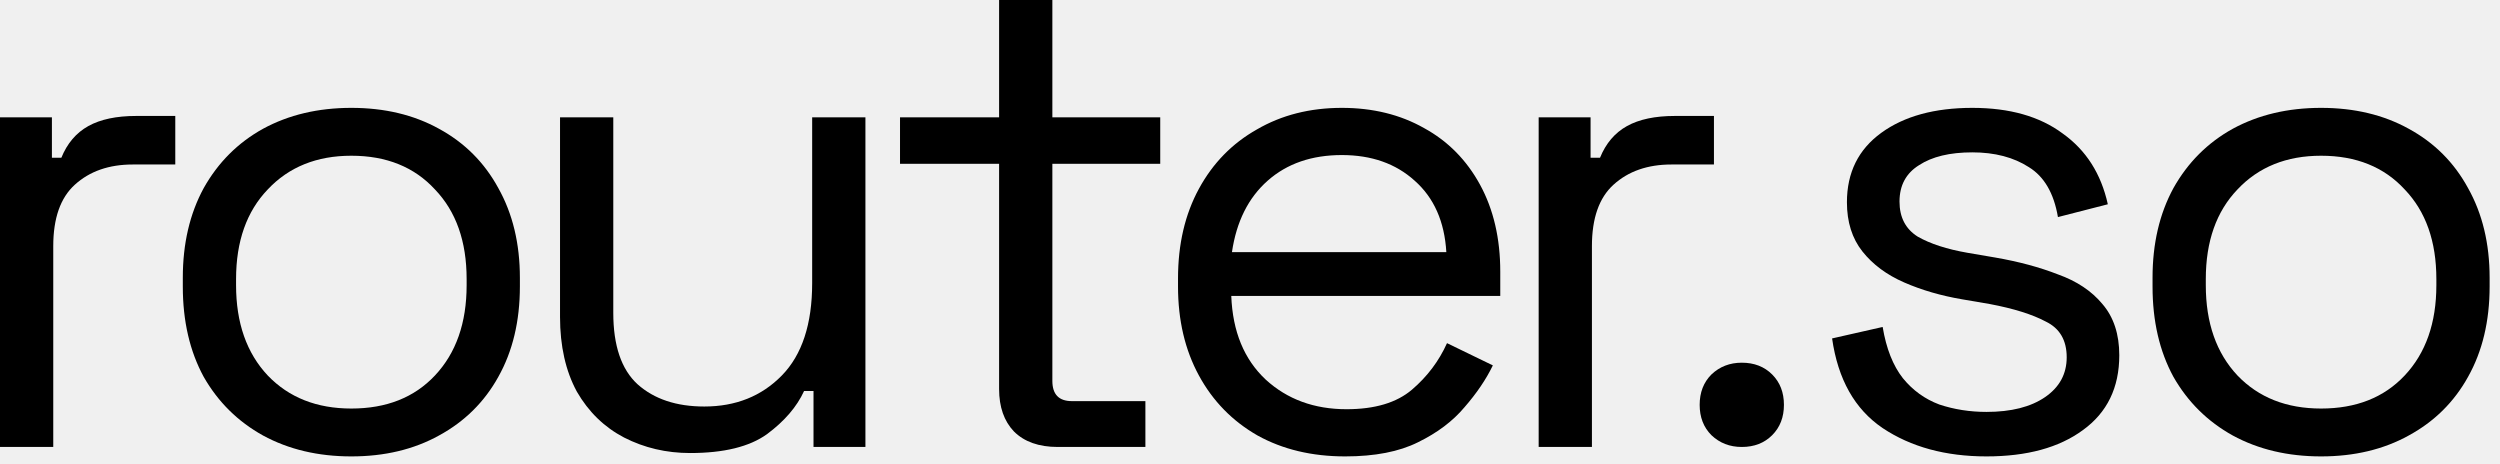
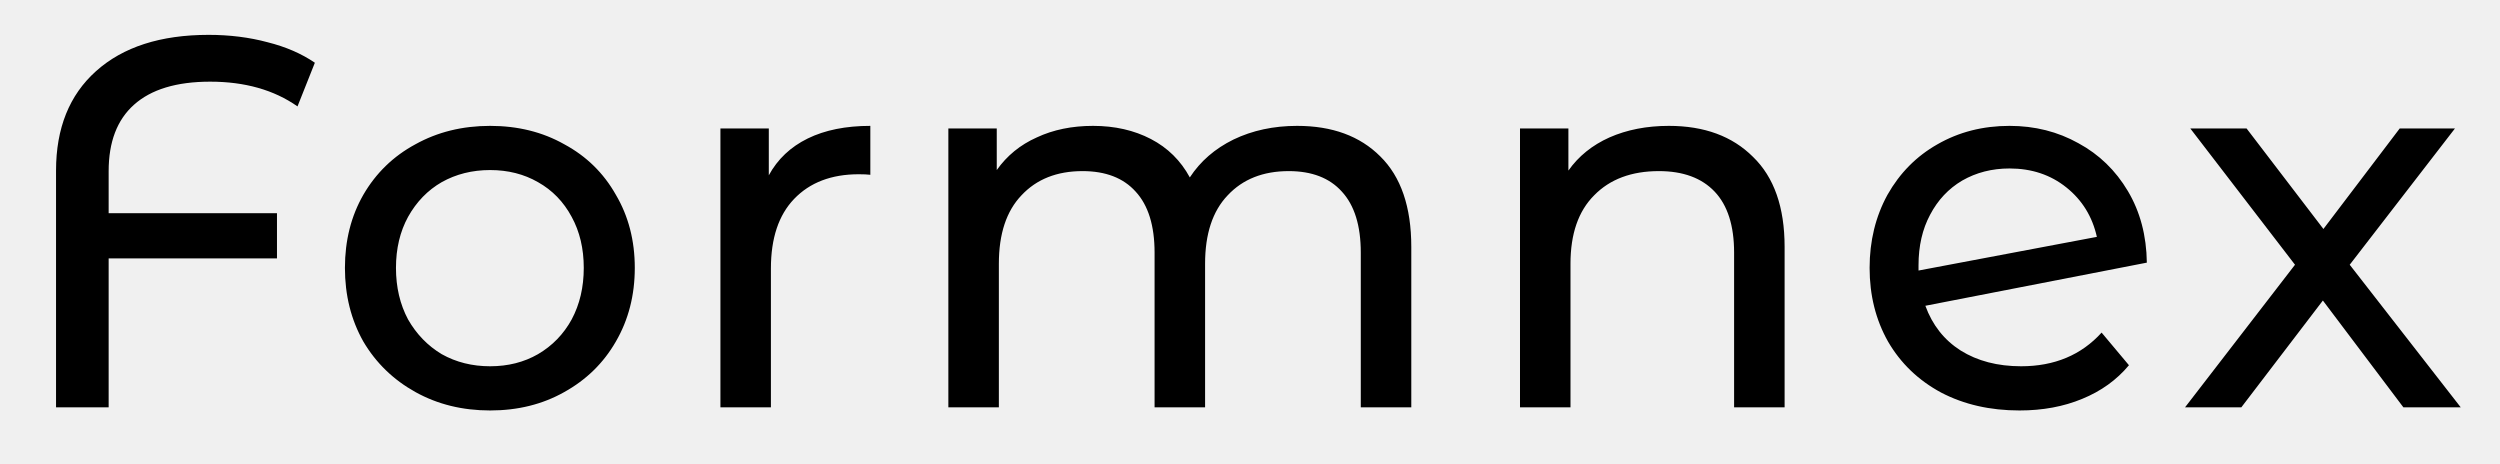
<svg xmlns="http://www.w3.org/2000/svg" width="178" height="33" viewBox="0 0 178 33" fill="none">
-   <path d="M0 31.824V8.352H3.696V11.232H4.368C4.784 10.208 5.424 9.456 6.288 8.976C7.152 8.496 8.288 8.256 9.696 8.256H12.48V11.712H9.456C7.76 11.712 6.384 12.192 5.328 13.152C4.304 14.08 3.792 15.536 3.792 17.52V31.824H0Z" fill="black" />
-   <path d="M25.016 32.496C22.648 32.496 20.552 32 18.728 31.008C16.936 30.016 15.528 28.624 14.504 26.832C13.512 25.008 13.016 22.864 13.016 20.4V19.776C13.016 17.344 13.512 15.216 14.504 13.392C15.528 11.568 16.936 10.16 18.728 9.168C20.552 8.176 22.648 7.68 25.016 7.68C27.384 7.68 29.464 8.176 31.256 9.168C33.08 10.16 34.488 11.568 35.48 13.392C36.504 15.216 37.016 17.344 37.016 19.776V20.4C37.016 22.864 36.504 25.008 35.48 26.832C34.488 28.624 33.08 30.016 31.256 31.008C29.464 32 27.384 32.496 25.016 32.496ZM25.016 29.088C27.512 29.088 29.496 28.304 30.968 26.736C32.472 25.136 33.224 22.992 33.224 20.304V19.872C33.224 17.184 32.472 15.056 30.968 13.488C29.496 11.888 27.512 11.088 25.016 11.088C22.552 11.088 20.568 11.888 19.064 13.488C17.56 15.056 16.808 17.184 16.808 19.872V20.304C16.808 22.992 17.56 25.136 19.064 26.736C20.568 28.304 22.552 29.088 25.016 29.088Z" fill="black" />
-   <path d="M49.138 32.256C47.442 32.256 45.874 31.888 44.434 31.152C43.026 30.416 41.906 29.328 41.074 27.888C40.274 26.416 39.874 24.64 39.874 22.56V8.352H43.666V22.272C43.666 24.608 44.242 26.304 45.394 27.36C46.578 28.416 48.162 28.944 50.146 28.944C52.386 28.944 54.226 28.208 55.666 26.736C57.106 25.264 57.826 23.072 57.826 20.16V8.352H61.618V31.824H57.922V27.84H57.25C56.738 28.96 55.858 29.984 54.61 30.912C53.362 31.808 51.538 32.256 49.138 32.256Z" fill="black" />
-   <path d="M75.312 31.824C73.969 31.824 72.928 31.456 72.192 30.72C71.489 29.984 71.136 28.976 71.136 27.696V11.664H64.081V8.352H71.136V0H74.928V8.352H82.609V11.664H74.928V27.12C74.928 28.08 75.392 28.56 76.32 28.56H81.552V31.824H75.312Z" fill="black" />
-   <path d="M95.779 32.496C93.411 32.496 91.331 32 89.539 31.008C87.747 29.984 86.355 28.56 85.363 26.736C84.371 24.912 83.875 22.8 83.875 20.4V19.824C83.875 17.392 84.371 15.264 85.363 13.44C86.355 11.616 87.731 10.208 89.491 9.216C91.251 8.192 93.267 7.68 95.539 7.68C97.747 7.68 99.699 8.16 101.395 9.12C103.091 10.048 104.419 11.392 105.379 13.152C106.339 14.912 106.819 16.976 106.819 19.344V21.072H87.667C87.763 23.6 88.579 25.584 90.115 27.024C91.651 28.432 93.571 29.136 95.875 29.136C97.891 29.136 99.443 28.672 100.531 27.744C101.619 26.816 102.451 25.712 103.027 24.432L106.291 26.016C105.811 27.008 105.139 28 104.275 28.992C103.443 29.984 102.339 30.816 100.963 31.488C99.619 32.16 97.891 32.496 95.779 32.496ZM87.715 17.952H102.979C102.851 15.776 102.099 14.08 100.723 12.864C99.379 11.648 97.651 11.04 95.539 11.04C93.395 11.04 91.635 11.648 90.259 12.864C88.883 14.08 88.035 15.776 87.715 17.952Z" fill="black" />
-   <path d="M109.553 31.824V8.352H113.249V11.232H113.921C114.337 10.208 114.977 9.456 115.841 8.976C116.705 8.496 117.841 8.256 119.249 8.256H122.033V11.712H119.009C117.313 11.712 115.937 12.192 114.881 13.152C113.857 14.08 113.345 15.536 113.345 17.52V31.824H109.553Z" fill="black" />
-   <path d="M141.437 32.496C138.525 32.496 136.061 31.824 134.045 30.48C132.061 29.136 130.861 27.008 130.445 24.096L134.045 23.28C134.301 24.816 134.781 26.032 135.485 26.928C136.189 27.792 137.053 28.416 138.077 28.8C139.133 29.152 140.253 29.328 141.437 29.328C143.197 29.328 144.589 28.976 145.613 28.272C146.637 27.568 147.149 26.624 147.149 25.44C147.149 24.224 146.653 23.376 145.661 22.896C144.701 22.384 143.373 21.968 141.677 21.648L139.709 21.312C138.205 21.056 136.829 20.656 135.581 20.112C134.333 19.568 133.341 18.832 132.605 17.904C131.869 16.976 131.501 15.808 131.501 14.4C131.501 12.288 132.317 10.64 133.949 9.456C135.581 8.272 137.741 7.68 140.429 7.68C143.085 7.68 145.229 8.288 146.861 9.504C148.525 10.688 149.597 12.368 150.077 14.544L146.525 15.456C146.237 13.76 145.549 12.576 144.461 11.904C143.373 11.2 142.029 10.848 140.429 10.848C138.829 10.848 137.565 11.152 136.637 11.76C135.709 12.336 135.245 13.2 135.245 14.352C135.245 15.472 135.677 16.304 136.541 16.848C137.437 17.36 138.621 17.744 140.093 18L142.061 18.336C143.725 18.624 145.213 19.024 146.525 19.536C147.869 20.016 148.925 20.72 149.693 21.648C150.493 22.576 150.893 23.792 150.893 25.296C150.893 27.6 150.029 29.376 148.301 30.624C146.605 31.872 144.317 32.496 141.437 32.496Z" fill="black" />
-   <path d="M165.261 32.496C162.893 32.496 160.797 32 158.973 31.008C157.181 30.016 155.773 28.624 154.749 26.832C153.757 25.008 153.261 22.864 153.261 20.4V19.776C153.261 17.344 153.757 15.216 154.749 13.392C155.773 11.568 157.181 10.16 158.973 9.168C160.797 8.176 162.893 7.68 165.261 7.68C167.629 7.68 169.709 8.176 171.501 9.168C173.325 10.16 174.733 11.568 175.725 13.392C176.749 15.216 177.261 17.344 177.261 19.776V20.4C177.261 22.864 176.749 25.008 175.725 26.832C174.733 28.624 173.325 30.016 171.501 31.008C169.709 32 167.629 32.496 165.261 32.496ZM165.261 29.088C167.757 29.088 169.741 28.304 171.213 26.736C172.717 25.136 173.469 22.992 173.469 20.304V19.872C173.469 17.184 172.717 15.056 171.213 13.488C169.741 11.888 167.757 11.088 165.261 11.088C162.797 11.088 160.813 11.888 159.309 13.488C157.805 15.056 157.053 17.184 157.053 19.872V20.304C157.053 22.992 157.805 25.136 159.309 26.736C160.813 28.304 162.797 29.088 165.261 29.088Z" fill="black" />
-   <path d="M124.016 31.824C123.163 31.824 122.442 31.545 121.854 30.986C121.295 30.427 121.016 29.706 121.016 28.824C121.016 27.942 121.295 27.221 121.854 26.662C122.442 26.103 123.163 25.824 124.016 25.824C124.898 25.824 125.619 26.103 126.178 26.662C126.737 27.221 127.016 27.942 127.016 28.824C127.016 29.706 126.737 30.427 126.178 30.986C125.619 31.545 124.898 31.824 124.016 31.824Z" fill="black" />
+   <g clip-path="url(#clip0_9_33)">
+     <path d="M14.964 5.815C12.567 5.815 10.757 6.365 9.534 7.463C8.335 8.537 7.736 10.11 7.736 12.183V15.179H19.721V18.4H7.736V29H3.99V12.145C3.99 9.124 4.939 6.764 6.837 5.066C8.759 3.343 11.431 2.482 14.852 2.482C16.35 2.482 17.749 2.657 19.047 3.006C20.346 3.331 21.469 3.818 22.418 4.467L21.182 7.576C19.509 6.402 17.436 5.815 14.964 5.815ZM34.897 29.225C32.924 29.225 31.151 28.788 29.578 27.914C28.005 27.04 26.769 25.841 25.87 24.318C24.996 22.77 24.559 21.022 24.559 19.074C24.559 17.127 24.996 15.391 25.87 13.868C26.769 12.32 28.005 11.121 29.578 10.273C31.151 9.399 32.924 8.962 34.897 8.962C36.87 8.962 38.63 9.399 40.178 10.273C41.751 11.121 42.975 12.32 43.849 13.868C44.748 15.391 45.197 17.127 45.197 19.074C45.197 21.022 44.748 22.77 43.849 24.318C42.975 25.841 41.751 27.04 40.178 27.914C38.63 28.788 36.87 29.225 34.897 29.225ZM34.897 26.078C36.17 26.078 37.307 25.791 38.305 25.217C39.329 24.618 40.128 23.794 40.703 22.745C41.277 21.671 41.564 20.448 41.564 19.074C41.564 17.701 41.277 16.49 40.703 15.441C40.128 14.368 39.329 13.544 38.305 12.969C37.307 12.395 36.17 12.108 34.897 12.108C33.623 12.108 32.475 12.395 31.451 12.969C30.452 13.544 29.653 14.368 29.054 15.441C28.48 16.49 28.193 17.701 28.193 19.074C28.193 20.448 28.48 21.671 29.054 22.745C29.653 23.794 30.452 24.618 31.451 25.217C32.475 25.791 33.623 26.078 34.897 26.078ZM54.739 12.482C55.364 11.334 56.288 10.46 57.511 9.86C58.735 9.261 60.22 8.962 61.968 8.962V12.445C61.768 12.42 61.494 12.407 61.144 12.407C59.197 12.407 57.661 12.994 56.537 14.168C55.438 15.316 54.889 16.965 54.889 19.112V29H51.294V9.149H54.739V12.482ZM92.356 8.962C94.853 8.962 96.826 9.686 98.274 11.134C99.747 12.582 100.484 14.73 100.484 17.576V29H96.888V17.988C96.888 16.066 96.439 14.617 95.54 13.643C94.666 12.67 93.405 12.183 91.757 12.183C89.934 12.183 88.486 12.757 87.412 13.906C86.338 15.029 85.802 16.652 85.802 18.775V29H82.206V17.988C82.206 16.066 81.756 14.617 80.858 13.643C79.984 12.67 78.723 12.183 77.075 12.183C75.252 12.183 73.803 12.757 72.73 13.906C71.656 15.029 71.119 16.652 71.119 18.775V29H67.523V9.149H70.969V12.108C71.694 11.084 72.642 10.31 73.816 9.786C74.99 9.236 76.326 8.962 77.824 8.962C79.372 8.962 80.745 9.274 81.944 9.898C83.142 10.522 84.066 11.434 84.715 12.632C85.465 11.483 86.501 10.585 87.824 9.935C89.172 9.286 90.683 8.962 92.356 8.962ZM118.823 8.962C121.345 8.962 123.343 9.698 124.816 11.171C126.314 12.62 127.064 14.755 127.064 17.576V29H123.468V17.988C123.468 16.066 123.006 14.617 122.082 13.643C121.158 12.67 119.835 12.183 118.112 12.183C116.164 12.183 114.628 12.757 113.505 13.906C112.381 15.029 111.819 16.652 111.819 18.775V29H108.224V9.149H111.67V12.145C112.394 11.121 113.367 10.335 114.591 9.786C115.84 9.236 117.25 8.962 118.823 8.962ZM143.903 26.078C146.275 26.078 148.185 25.279 149.634 23.681L151.581 26.004C150.707 27.052 149.596 27.851 148.248 28.401C146.924 28.95 145.439 29.225 143.791 29.225C141.693 29.225 139.833 28.8 138.21 27.951C136.587 27.077 135.326 25.866 134.427 24.318C133.553 22.77 133.116 21.022 133.116 19.074C133.116 17.152 133.541 15.416 134.389 13.868C135.263 12.32 136.45 11.121 137.948 10.273C139.471 9.399 141.181 8.962 143.079 8.962C144.877 8.962 146.512 9.374 147.986 10.198C149.459 10.997 150.632 12.133 151.506 13.606C152.38 15.079 152.83 16.777 152.855 18.7L137.086 21.771C137.586 23.145 138.422 24.206 139.596 24.955C140.794 25.704 142.23 26.078 143.903 26.078ZM143.079 11.995C141.831 11.995 140.707 12.283 139.708 12.857C138.734 13.431 137.973 14.243 137.423 15.291C136.874 16.315 136.599 17.514 136.599 18.887V19.262L149.297 16.865C148.972 15.416 148.248 14.243 147.124 13.344C146.001 12.445 144.652 11.995 143.079 11.995ZM171.12 29L165.389 21.397L159.584 29H155.576L163.404 18.85L155.951 9.149H159.958L165.427 16.303L170.858 9.149H174.791L167.3 18.85L175.203 29H171.12Z" fill="black" />
+   </g>
+   <defs>
+     <clipPath id="clip0_9_33">
+       <rect width="178" height="33" fill="white" />
+     </clipPath>
+   </defs>
</svg>
